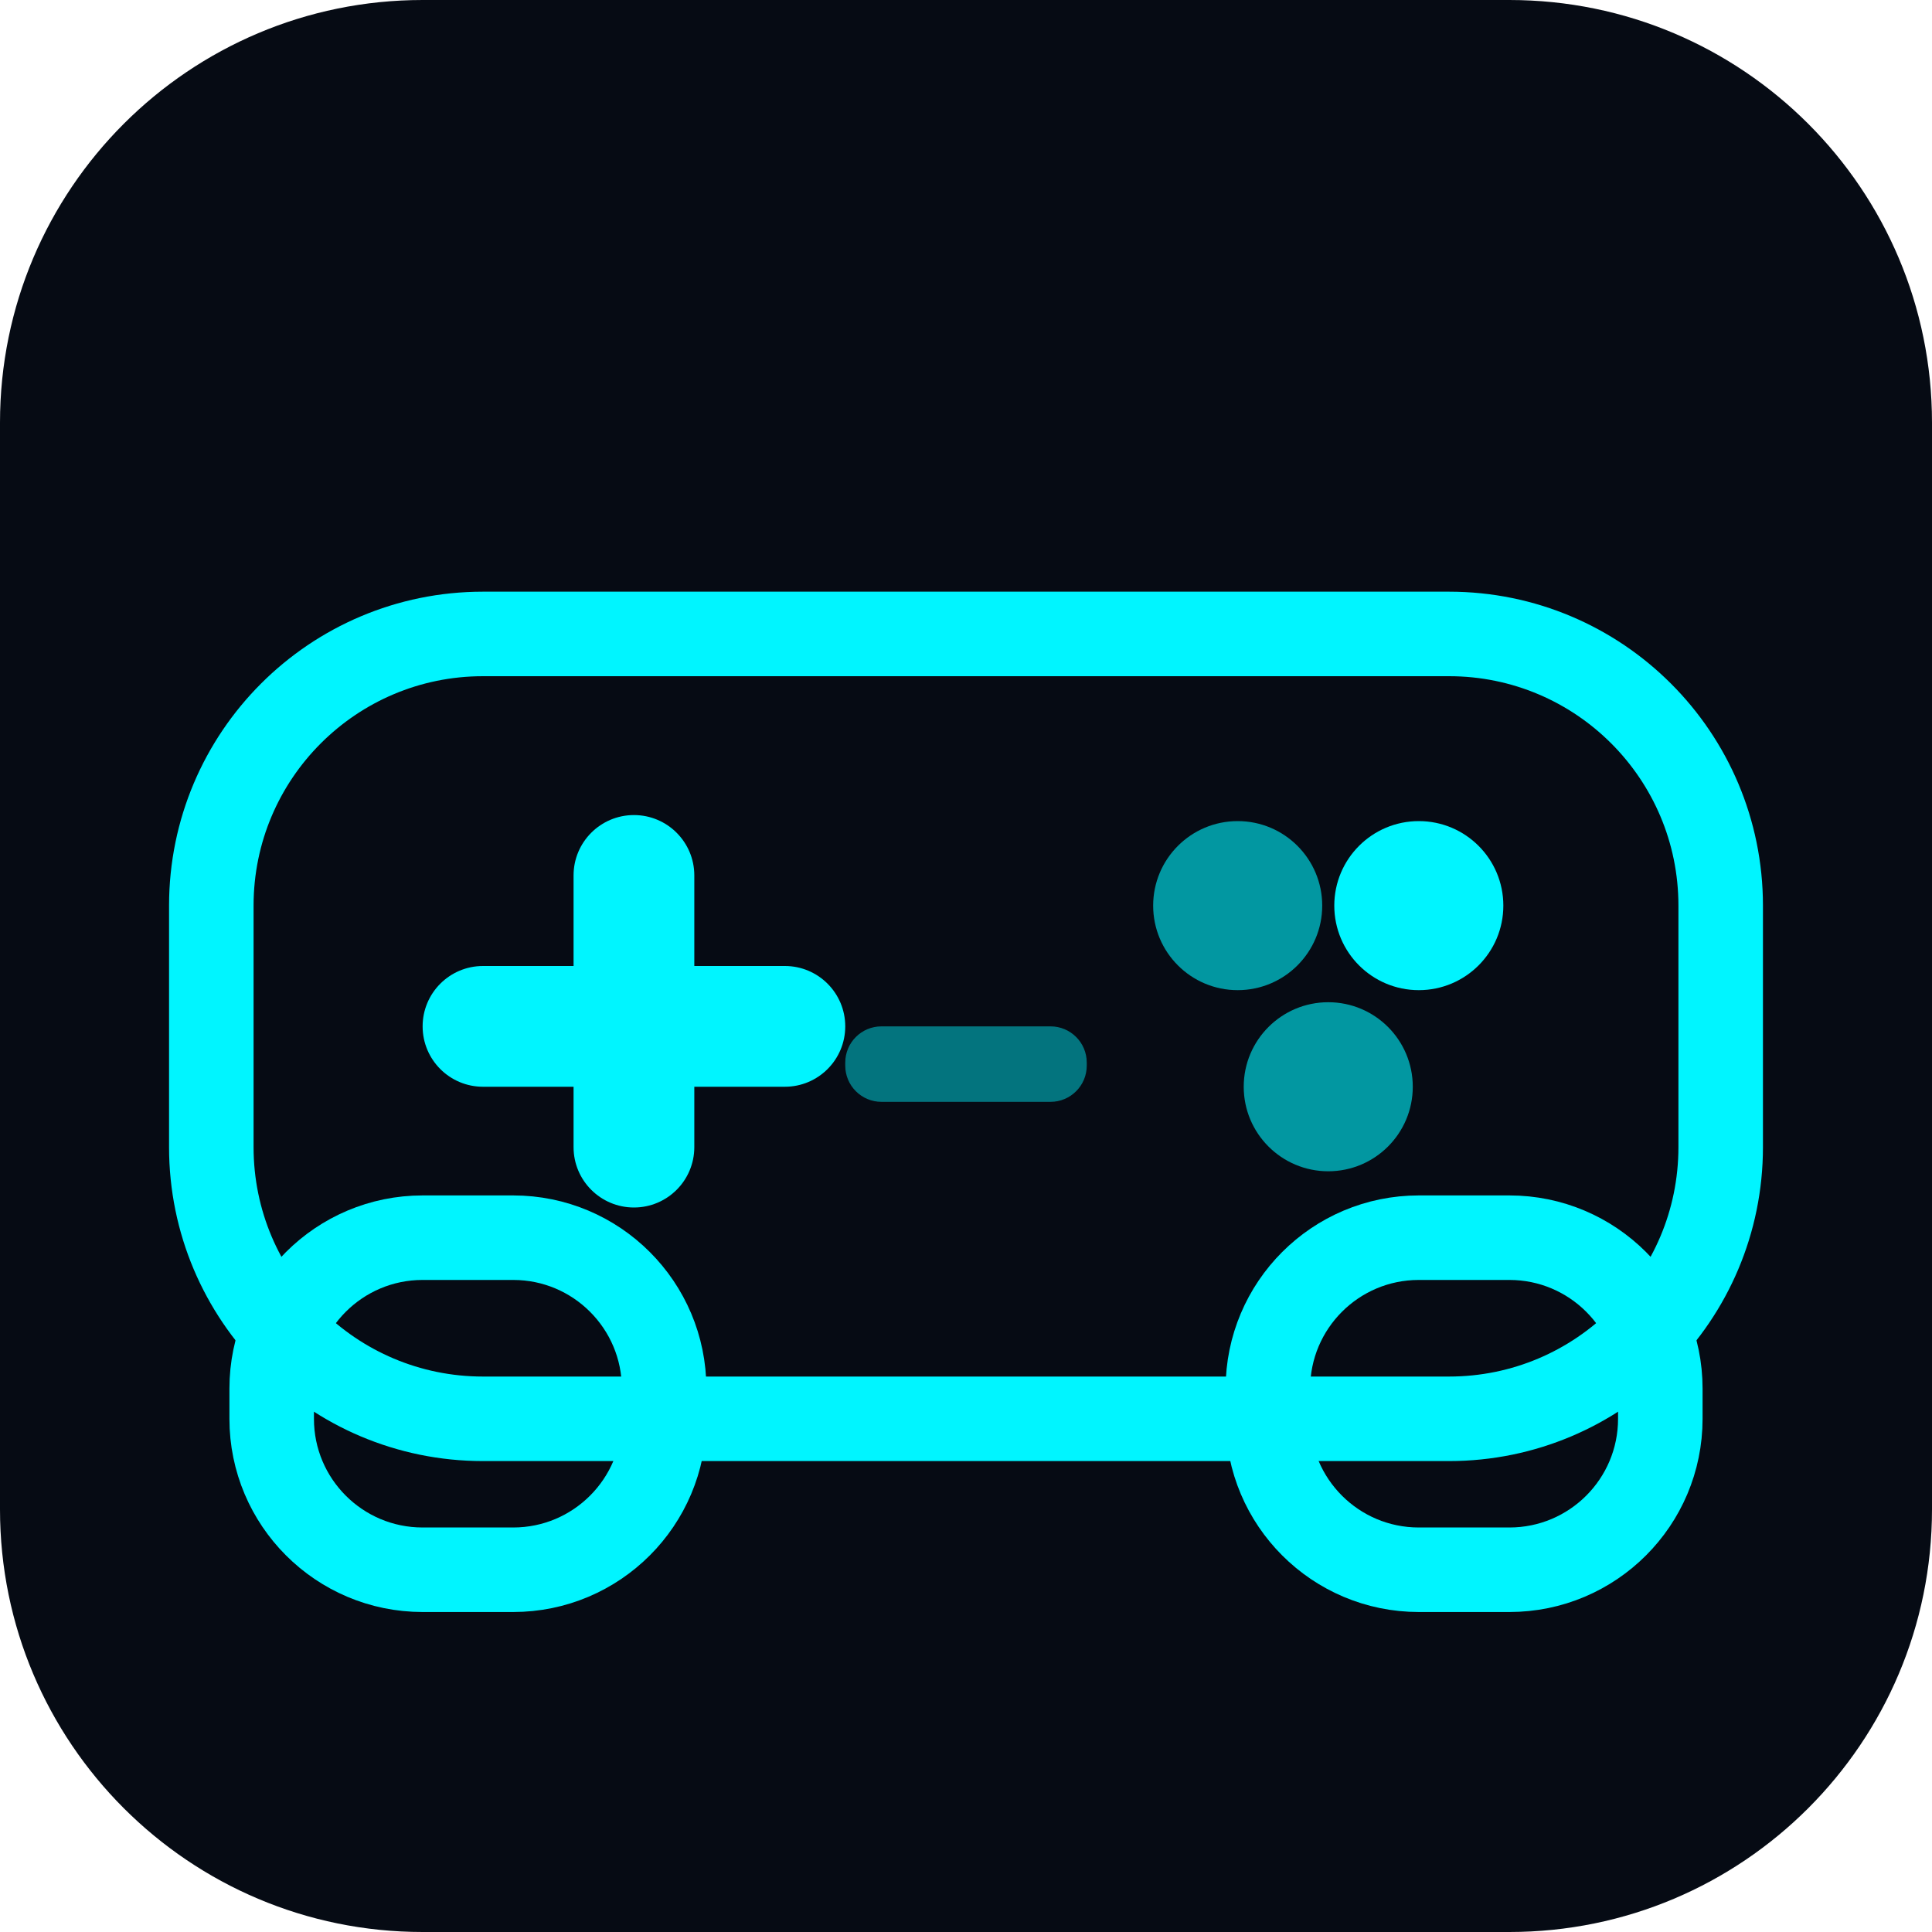
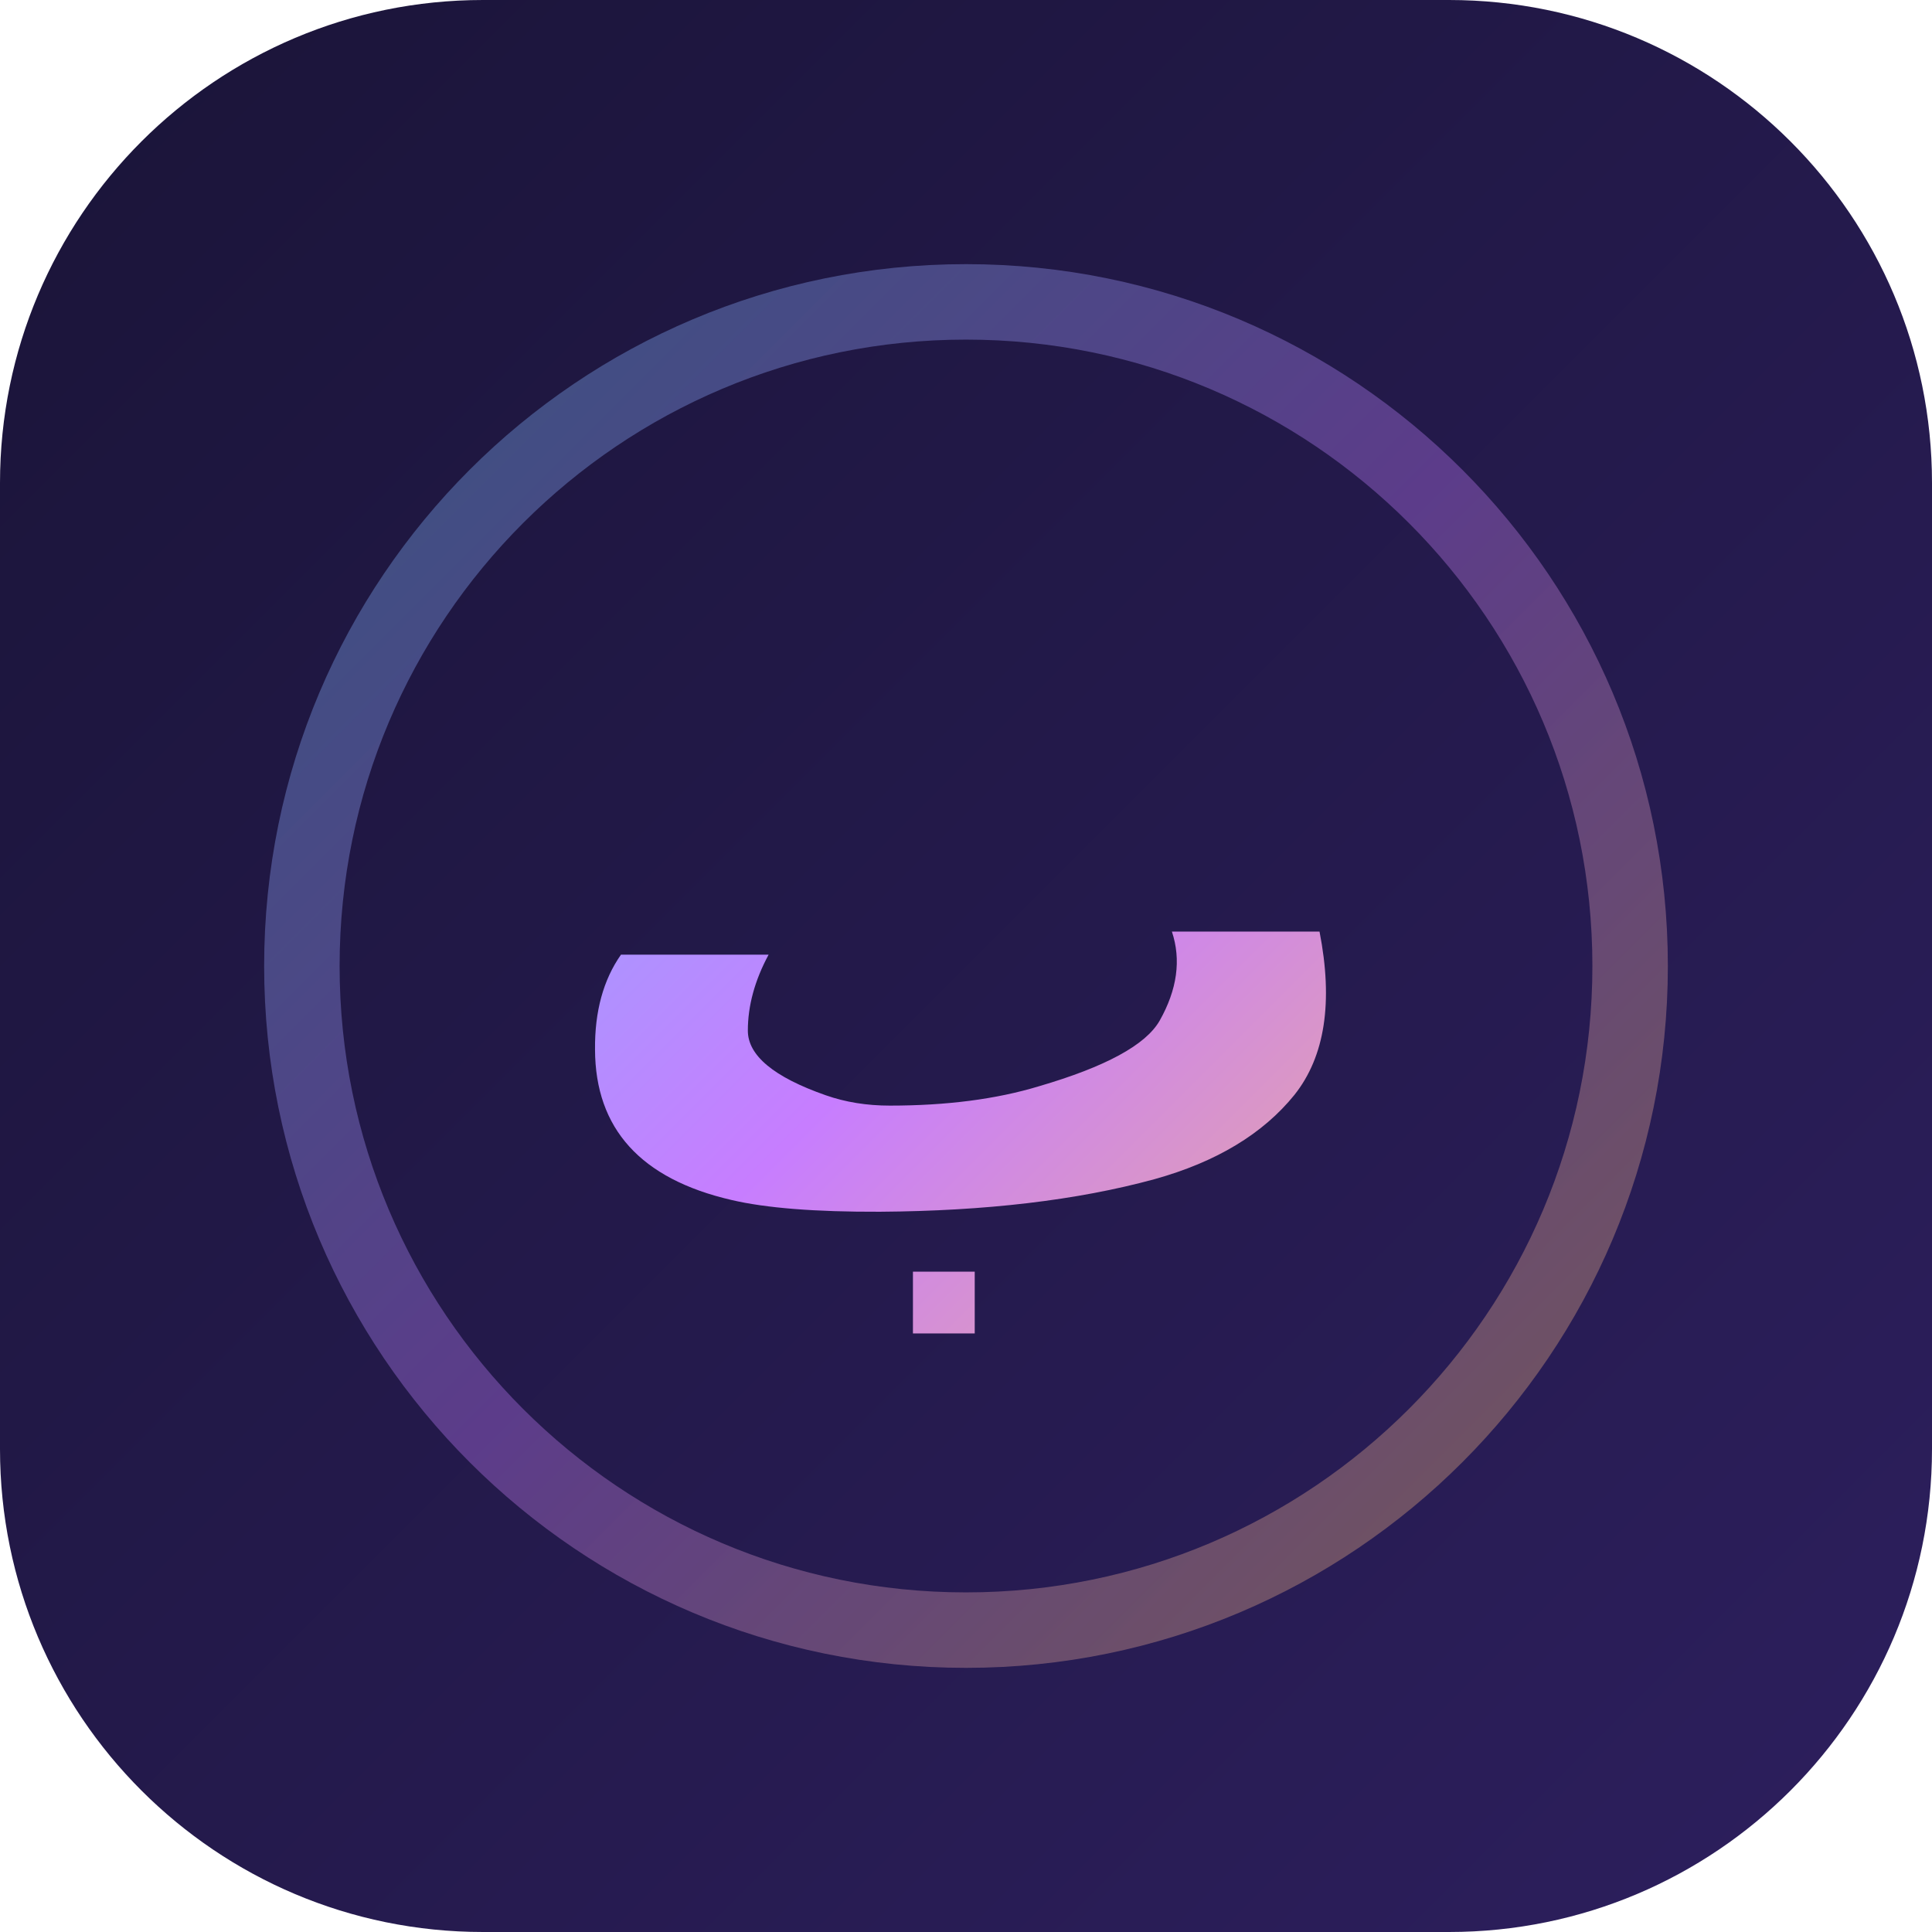
<svg xmlns="http://www.w3.org/2000/svg" viewBox="0 0 64 64">
-   <rect width="64" height="64" rx="14" fill="#060b14" />
-   <rect x="7" y="21" width="50" height="26" rx="9" fill="none" stroke="#00f5ff" stroke-width="2.8" />
-   <rect x="9" y="41" width="13" height="11" rx="5" fill="none" stroke="#00f5ff" stroke-width="2.8" />
-   <rect x="42" y="41" width="13" height="11" rx="5" fill="none" stroke="#00f5ff" stroke-width="2.8" />
-   <rect x="19" y="27" width="4" height="13" rx="2" fill="#00f5ff" />
-   <rect x="14" y="32" width="14" height="4" rx="2" fill="#00f5ff" />
-   <circle cx="41" cy="30" r="2.8" fill="#00f5ff" opacity="0.6" />
-   <circle cx="47" cy="30" r="2.8" fill="#00f5ff" />
-   <circle cx="44" cy="36" r="2.8" fill="#00f5ff" opacity="0.6" />
-   <rect x="28" y="34" width="8" height="2.5" rx="1.2" fill="#00f5ff" opacity="0.45" />
+   <defs>
+     <linearGradient id="bg" x1="0" y1="0" x2="64" y2="64" gradientUnits="userSpaceOnUse">
+       <stop offset="0%" stop-color="#1a1438" />
+       <stop offset="100%" stop-color="#2d1f5e" />
+     </linearGradient>
+     <linearGradient id="glow" x1="10" y1="10" x2="54" y2="54" gradientUnits="userSpaceOnUse">
+       <stop offset="0%" stop-color="#6ec8ff" />
+       <stop offset="50%" stop-color="#c77dff" />
+       <stop offset="100%" stop-color="#ffc857" />
+     </linearGradient>
+   </defs>
+   <rect width="64" height="64" rx="16" fill="url(#bg)" />
+   <circle cx="32" cy="32" r="22" fill="none" stroke="url(#glow)" stroke-width="2.5" opacity="0.35" />
+   <text x="32" y="40" text-anchor="middle" font-family="Tajawal, Arial, sans-serif" font-size="28" font-weight="800" fill="url(#glow)">ب</text>
</svg>
